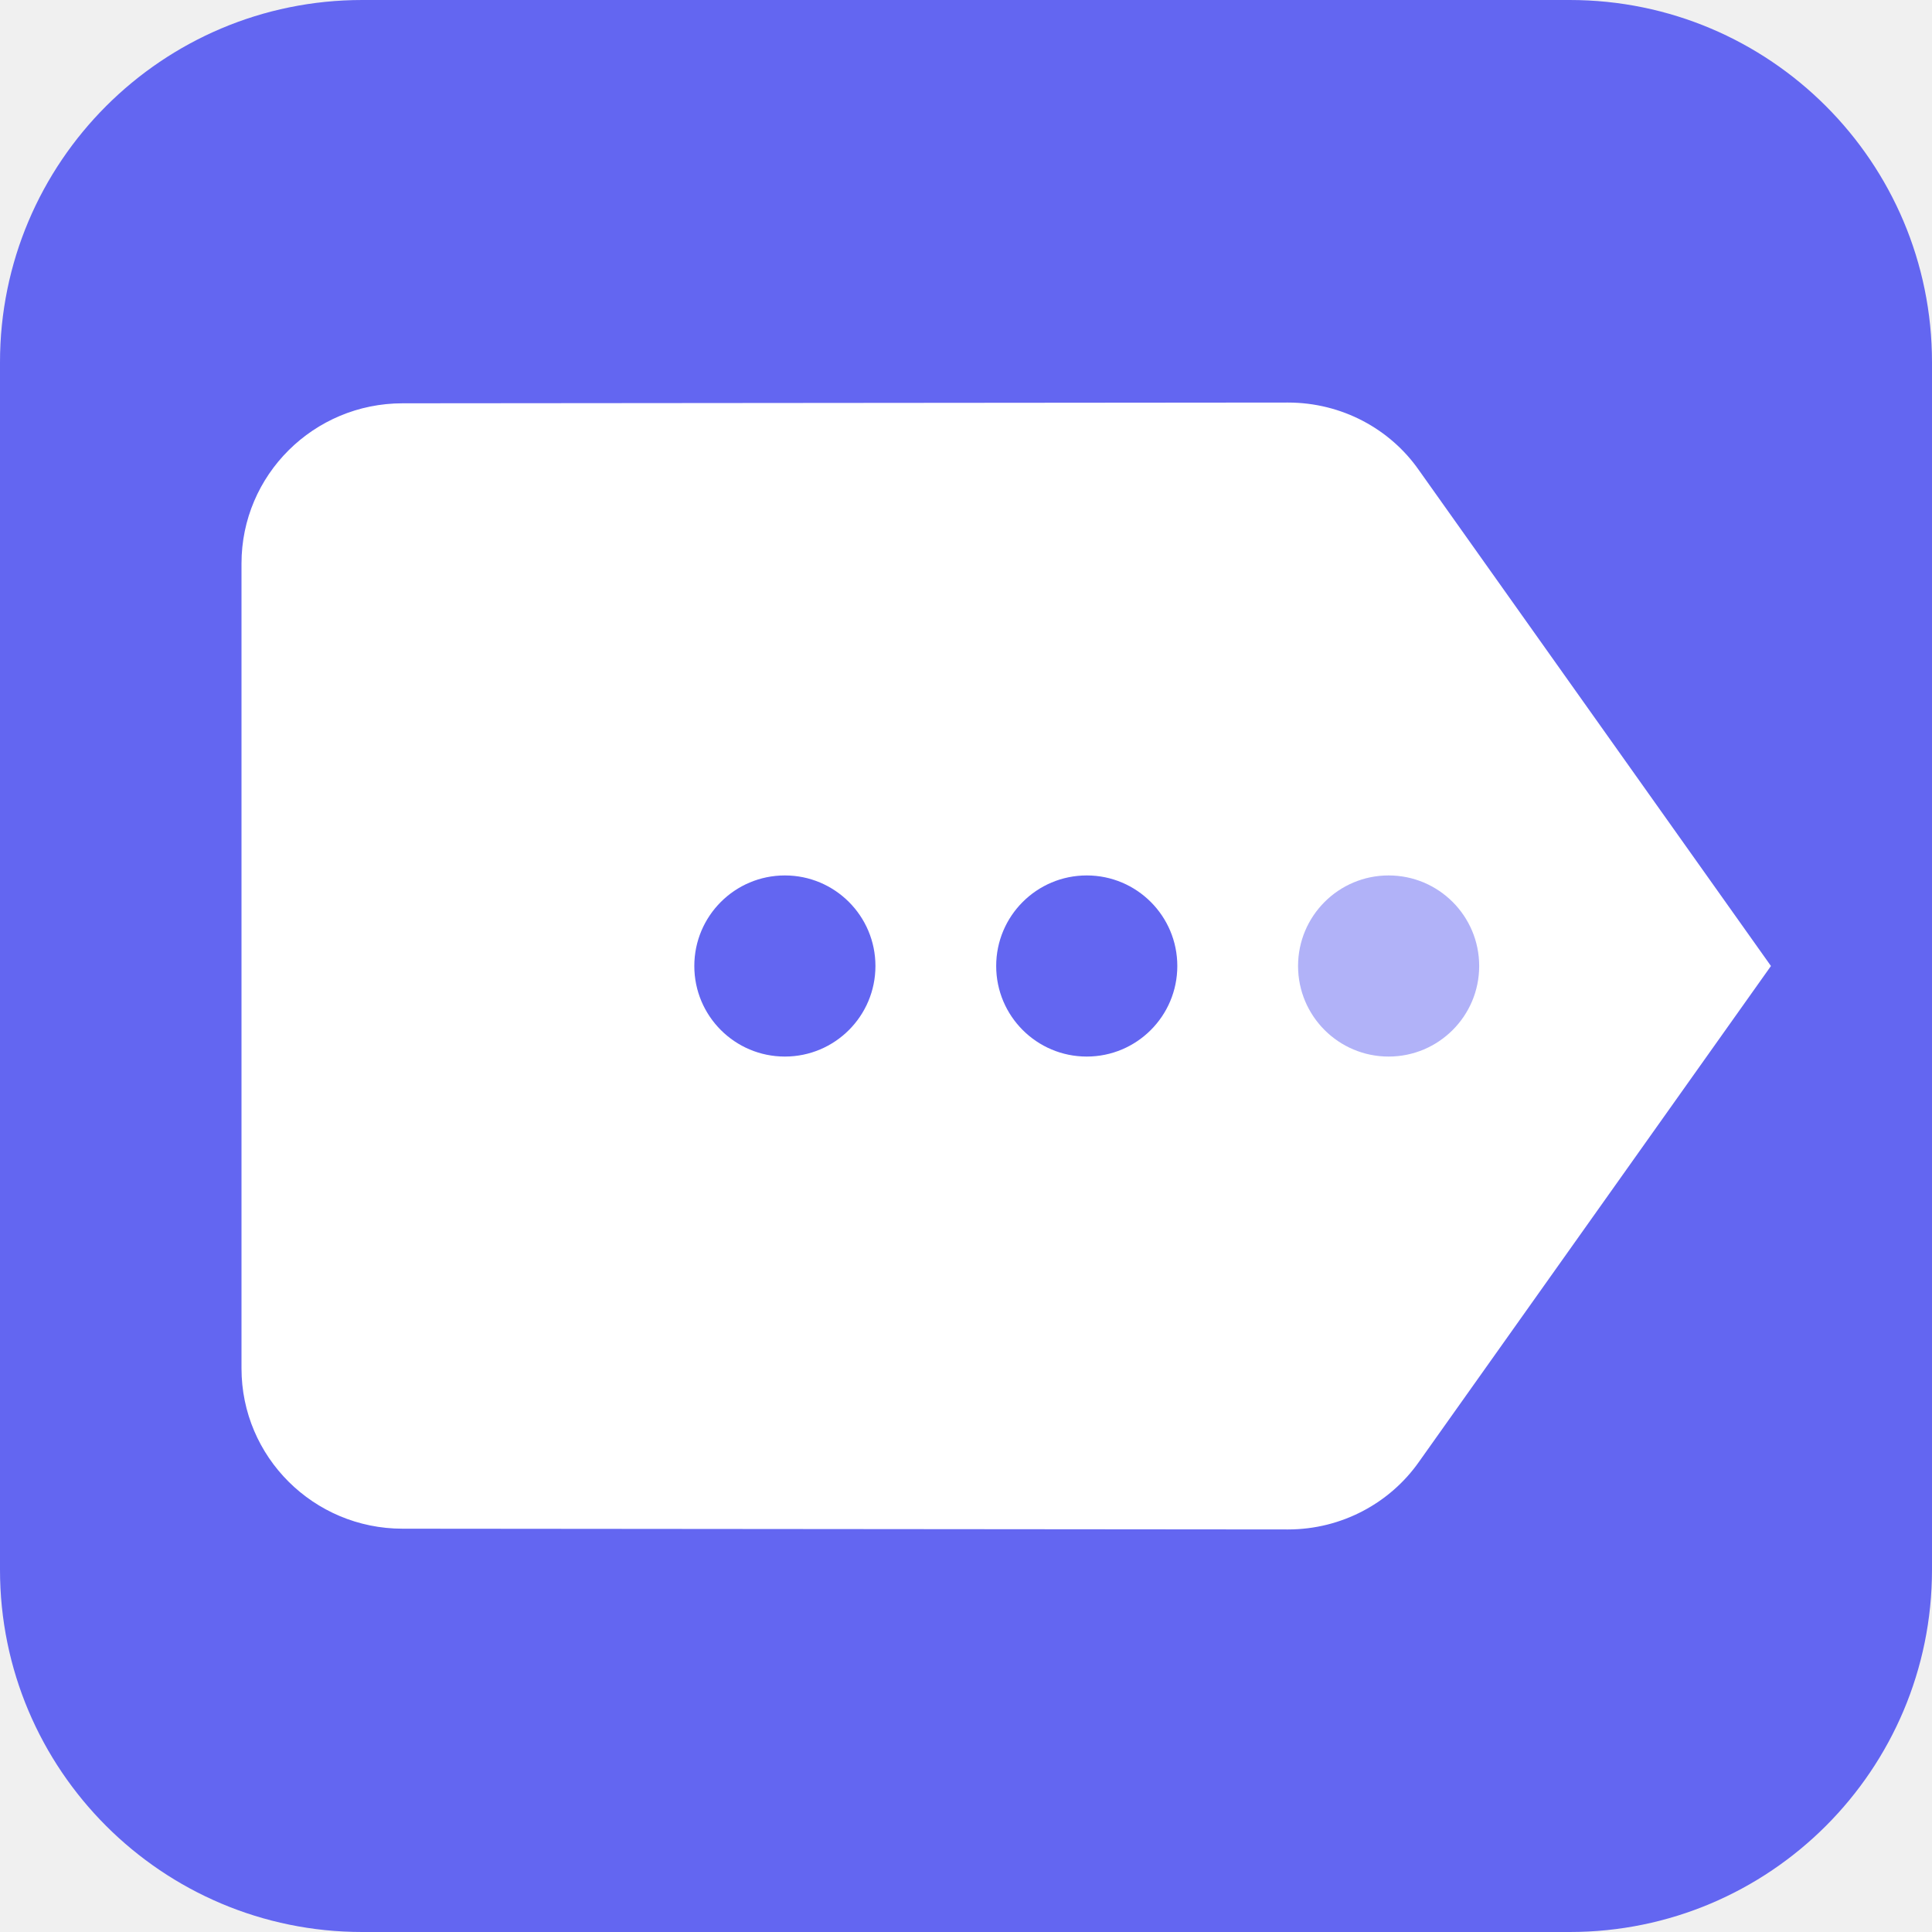
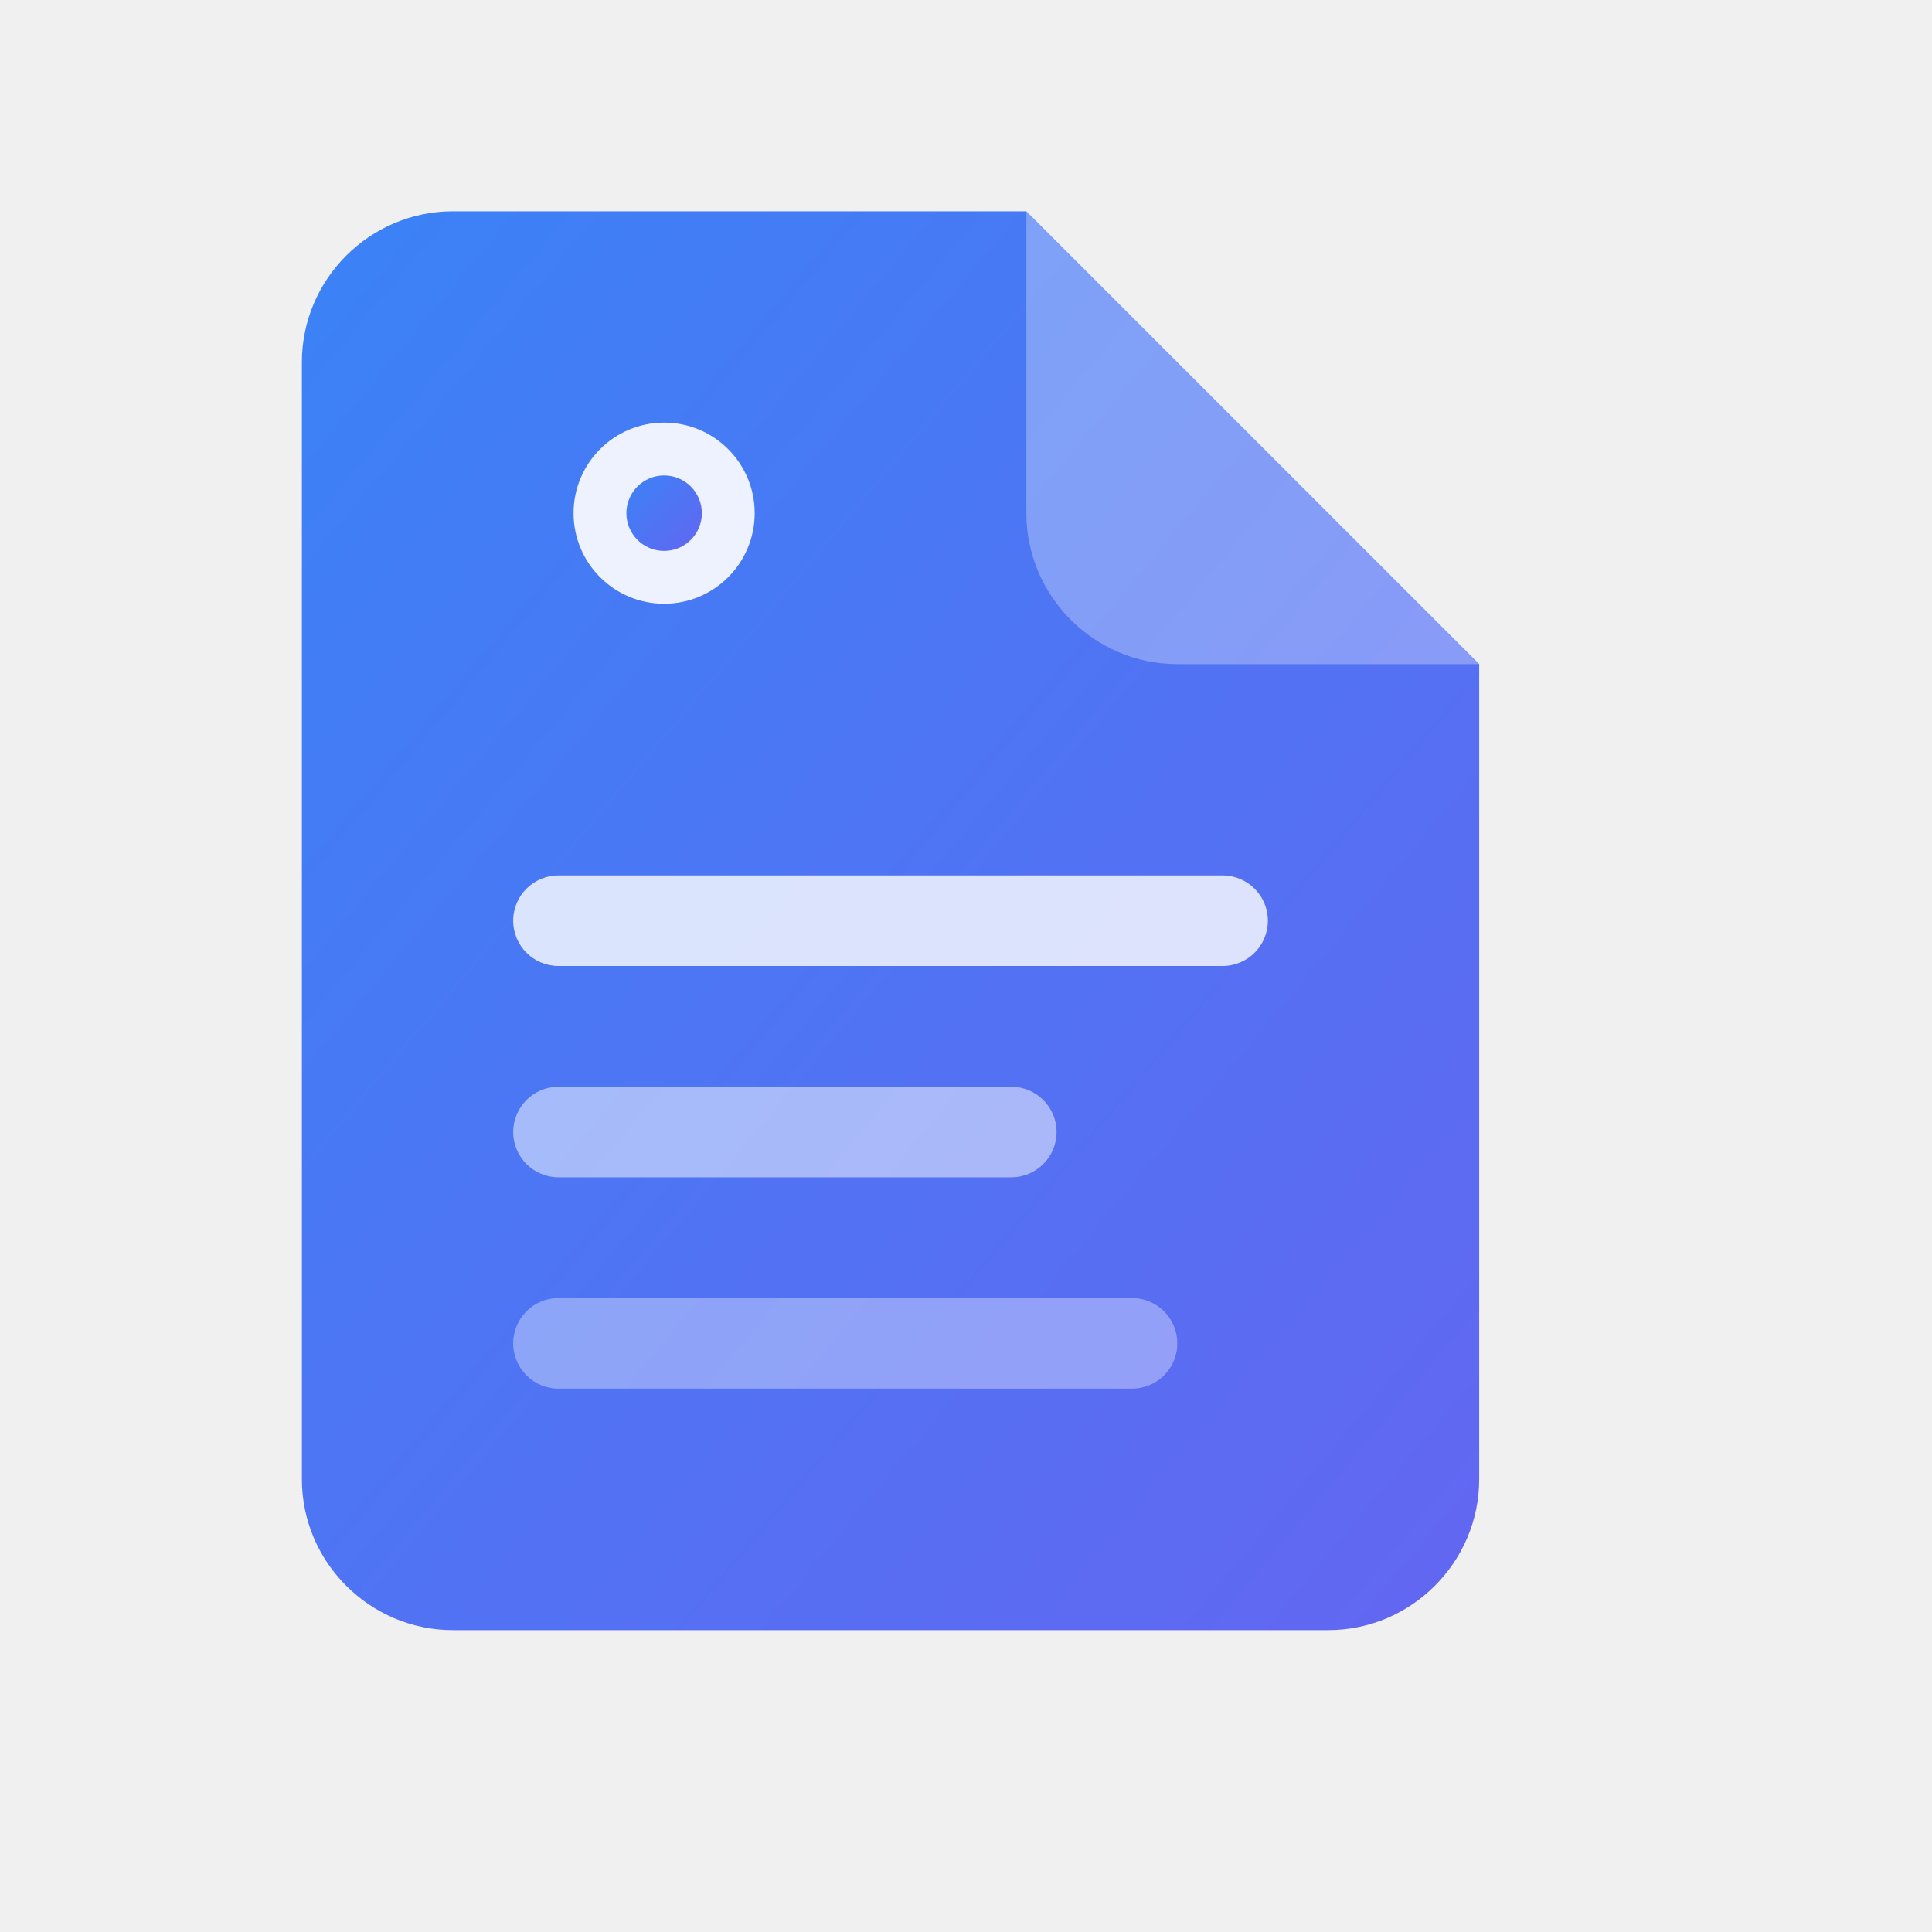
- <svg xmlns="http://www.w3.org/2000/svg" width="128" height="128" viewBox="0 0 128 128">
-   <rect width="128" height="128" rx="24" fill="#6366f1" />
-   <path d="M94 31.14C92.1 28.42 88.9 26.67 85.33 26.67L26.67 26.72C20.78 26.72 16 31.47 16 37.33v53.33c0 5.87 4.78 10.62 10.67 10.62l58.66.05c3.57 0 6.77-1.76 8.68-4.48L117.33 64 94 31.14z" fill="white" />
-   <circle cx="52" cy="64" r="6" fill="#6366f1" />
-   <circle cx="72" cy="64" r="6" fill="#6366f1" />
-   <circle cx="92" cy="64" r="6" fill="#6366f1" opacity="0.5" />
+ <svg xmlns="http://www.w3.org/2000/svg" viewBox="0 0 128 128" width="128" height="128">
+   <defs>
+     <linearGradient id="g1" x1="0%" y1="0%" x2="100%" y2="100%">
+       <stop offset="0%" style="stop-color:#3b82f6" />
+       <stop offset="100%" style="stop-color:#6366f1" />
+     </linearGradient>
+   </defs>
+   <path d="M20 24 C20 18.5 24.5 14 30 14 L68 14 L98 44 L98 98 C98 103.5 93.5 108 88 108 L30 108 C24.5 108 20 103.5 20 98 Z" fill="url(#g1)" rx="10" />
+   <path d="M68 14 L68 34 C68 39.5 72.5 44 78 44 L98 44 Z" fill="rgba(255,255,255,0.3)" />
+   <rect x="34" y="58" width="50" height="6" rx="3" fill="rgba(255,255,255,0.8)" />
+   <rect x="34" y="72" width="36" height="6" rx="3" fill="rgba(255,255,255,0.5)" />
+   <rect x="34" y="86" width="44" height="6" rx="3" fill="rgba(255,255,255,0.35)" />
+   <circle cx="44" cy="34" r="6" fill="rgba(255,255,255,0.9)" />
+   <circle cx="44" cy="34" r="2.5" fill="url(#g1)" />
</svg>
